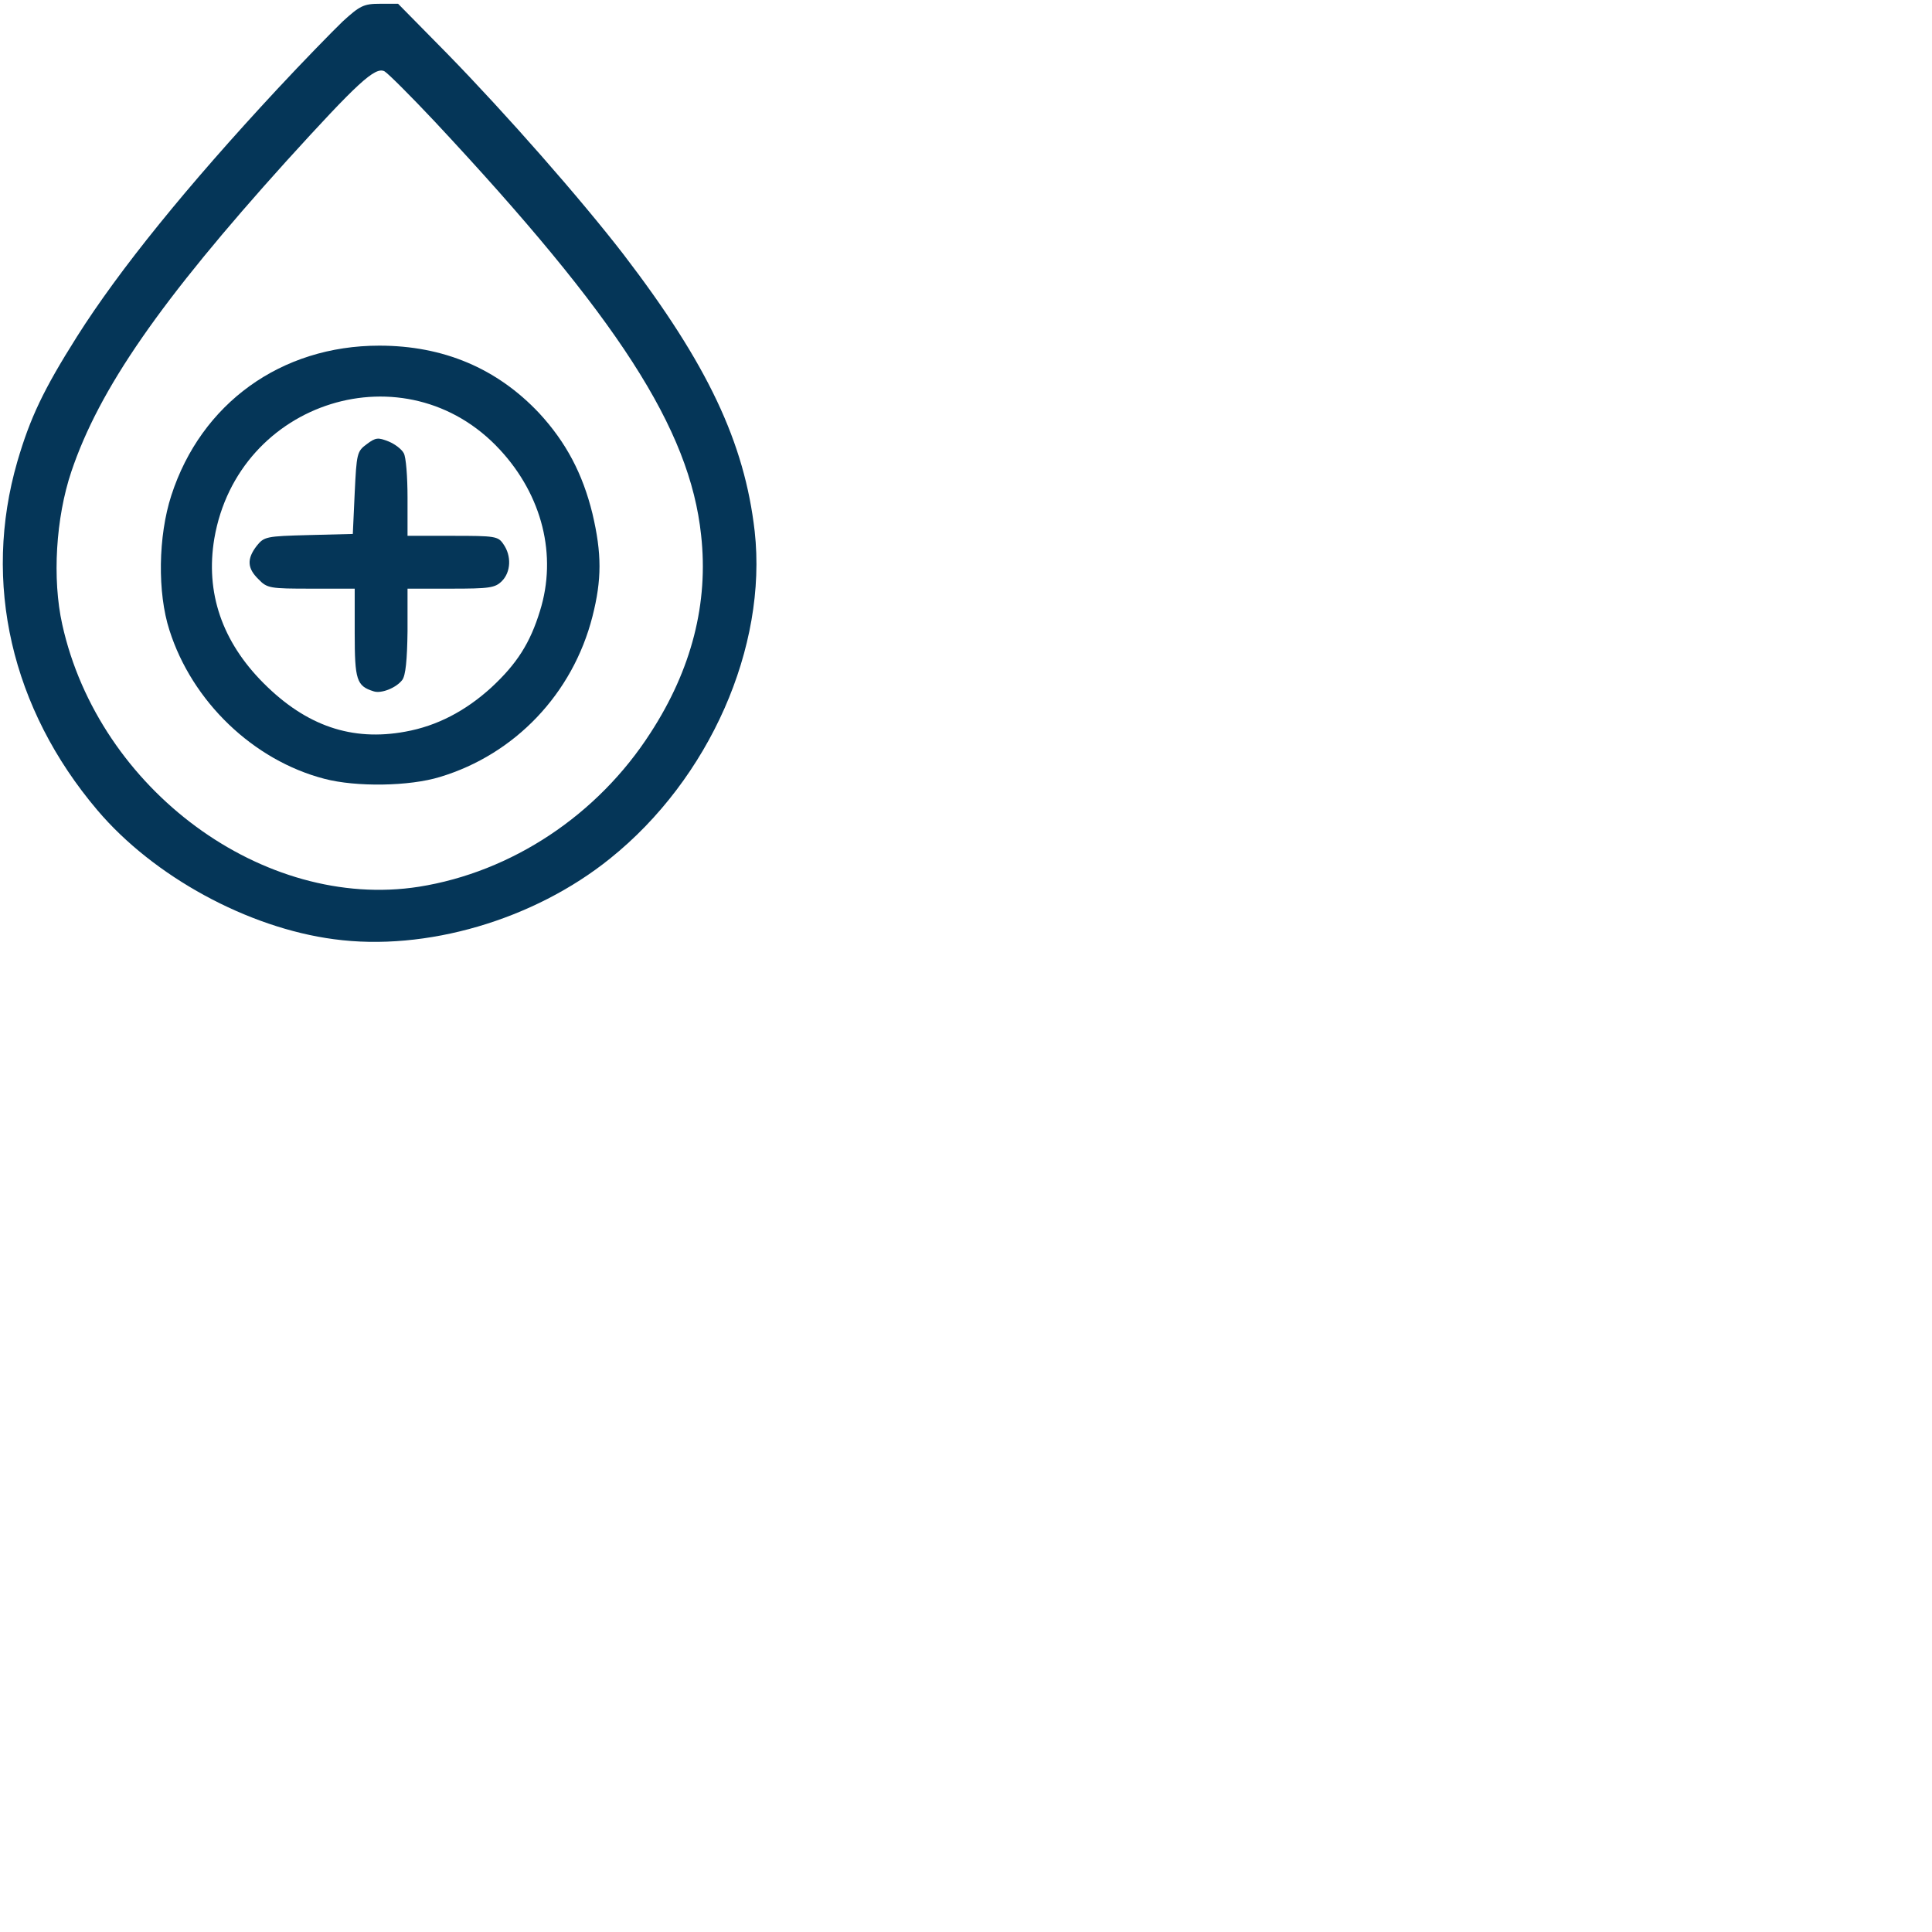
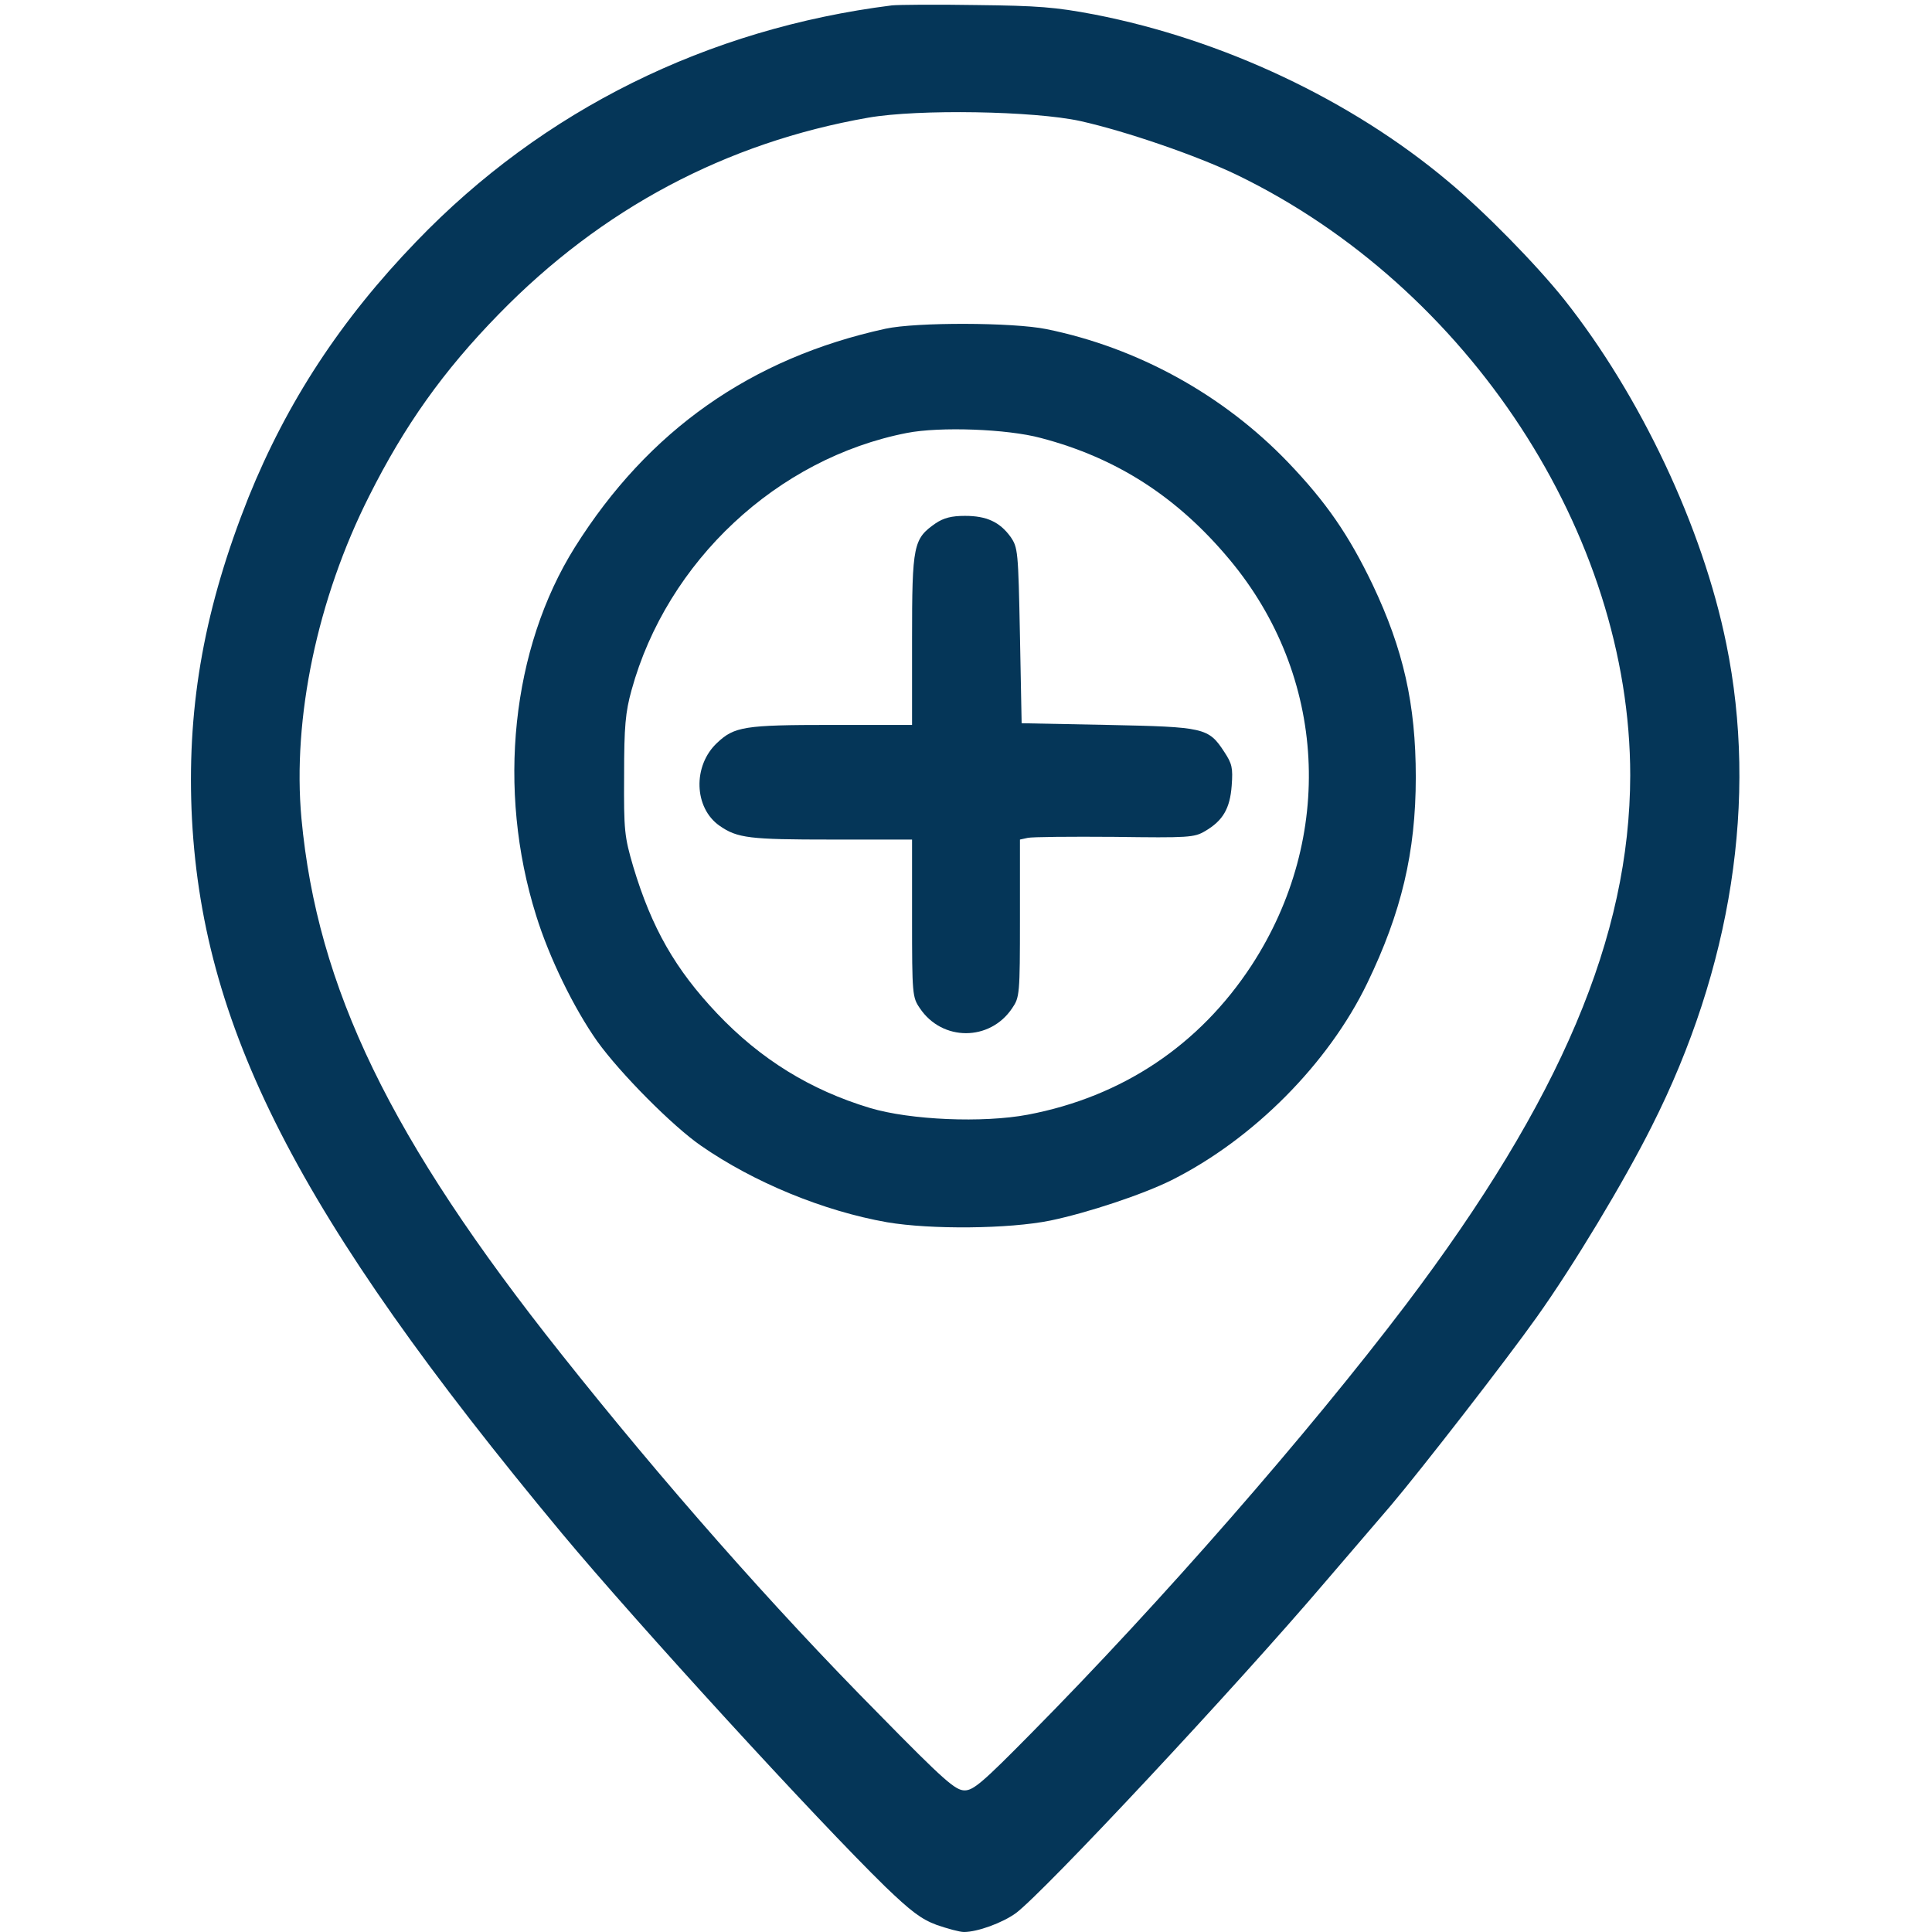
- <svg xmlns="http://www.w3.org/2000/svg" version="1.0" width="100px" height="100px" viewBox="0 0 5120 5120" preserveAspectRatio="xMidYMid meet">
-   <g fill="#053658">
-     <path d="M885 2489 c-228 -30 -478 -166 -627 -342 -228 -269 -305 -603 -212 -924 34 -116 69 -190 158 -331 112 -177 291 -398 531 -656 67 -72 145 -152 173 -179 46 -42 56 -47 99 -47 l48 0 130 132 c157 161 353 384 468 533 222 290 320 497 347 733 34 307 -120 656 -383 867 -202 163 -489 247 -732 214z m225 -139 c246 -39 474 -190 614 -408 109 -168 154 -344 134 -524 -30 -282 -220 -576 -706 -1096 -63 -67 -123 -127 -133 -133 -25 -13 -72 31 -261 239 -332 368 -495 602 -569 822 -41 122 -51 284 -24 405 97 438 534 759 945 695z" />
-     <path d="M860 2064 c-189 -49 -351 -205 -411 -394 -32 -99 -30 -249 5 -357 79 -244 291 -397 551 -397 170 0 312 60 424 179 71 77 115 160 141 266 25 106 25 175 0 273 -52 204 -205 365 -404 425 -81 25 -222 27 -306 5z m214 -125 c84 -15 160 -55 228 -117 68 -63 103 -118 129 -203 46 -147 6 -306 -106 -427 -249 -270 -694 -131 -757 235 -24 143 20 273 131 384 113 113 234 154 375 128z" />
-     <path d="M990 1832 c-45 -14 -50 -30 -50 -154 l0 -118 -115 0 c-110 0 -117 -1 -140 -25 -30 -29 -31 -54 -5 -88 20 -25 25 -26 138 -29 l117 -3 5 -109 c5 -104 6 -110 32 -129 24 -18 30 -18 58 -7 17 7 35 21 40 31 6 10 10 63 10 118 l0 101 119 0 c113 0 121 1 135 22 22 31 20 74 -4 98 -18 18 -33 20 -135 20 l-115 0 0 113 c-1 76 -5 117 -14 129 -16 21 -56 37 -76 30z" />
+ <svg xmlns="http://www.w3.org/2000/svg" version="1.0" width="100px" height="100px" viewBox="0 0 462 573" preserveAspectRatio="xMidYMid meet">
+   <g transform="translate(0,573) scale(0.1,-0.1)" fill="#053658">
+     <path d="M2090 5714 c-547 -69 -1035 -310 -1410 -700 -225 -233 -384 -477 -498 -759 -129 -324 -181 -608 -169 -925 26 -641 313 -1203 1098 -2147 225 -270 757 -851 960 -1049 75 -72 106 -96 152 -113 32 -11 68 -21 81 -21 40 0 114 27 154 56 83 62 650 668 919 984 69 80 155 181 193 225 89 105 343 432 433 559 107 150 259 402 341 566 237 469 315 971 221 1430 -70 346 -255 737 -481 1022 -84 105 -237 261 -344 350 -288 242 -669 421 -1049 495 -116 22 -167 26 -351 28 -118 2 -231 1 -250 -1z m559 -343 c135 -30 347 -103 465 -160 687 -333 1166 -1066 1166 -1781 -1 -477 -206 -962 -665 -1569 -289 -381 -727 -883 -1113 -1273 -142 -144 -170 -168 -196 -168 -27 0 -59 27 -256 228 -314 317 -641 689 -941 1067 -507 638 -723 1085 -770 1588 -27 296 47 651 201 956 105 209 219 370 384 539 305 313 674 509 1096 583 149 26 492 20 629 -10z" />
+     <path d="M2071 4755 c-398 -87 -703 -301 -921 -648 -188 -300 -232 -719 -115 -1092 39 -126 112 -275 181 -373 69 -96 224 -252 308 -310 157 -109 364 -194 552 -227 129 -22 361 -20 484 5 111 23 276 78 360 120 243 122 465 346 580 584 101 209 144 388 144 611 0 217 -37 379 -128 571 -71 148 -138 245 -251 363 -192 200 -446 340 -717 395 -99 20 -385 21 -477 1z m461 -324 c225 -59 405 -175 560 -361 288 -345 313 -822 65 -1203 -155 -237 -384 -390 -664 -443 -133 -25 -348 -16 -468 20 -176 53 -324 144 -453 280 -124 131 -194 253 -249 436 -26 89 -28 106 -27 270 0 146 4 188 22 253 105 382 432 688 817 763 97 19 297 12 397 -15z" />
+     <path d="M2220 4178 c-66 -46 -70 -63 -70 -345 l0 -253 -240 0 c-257 0 -287 -5 -338 -53 -73 -68 -69 -193 7 -246 53 -37 89 -41 332 -41 l239 0 0 -234 c0 -225 1 -234 23 -266 66 -99 208 -99 274 0 22 32 23 41 23 266 l0 234 23 5 c12 3 128 4 257 3 220 -3 237 -2 269 17 53 31 74 67 79 135 4 53 1 65 -22 100 -47 72 -59 74 -346 80 l-255 5 -5 260 c-5 252 -6 261 -28 293 -32 44 -71 62 -135 62 -40 0 -63 -6 -87 -22z" />
  </g>
</svg>
